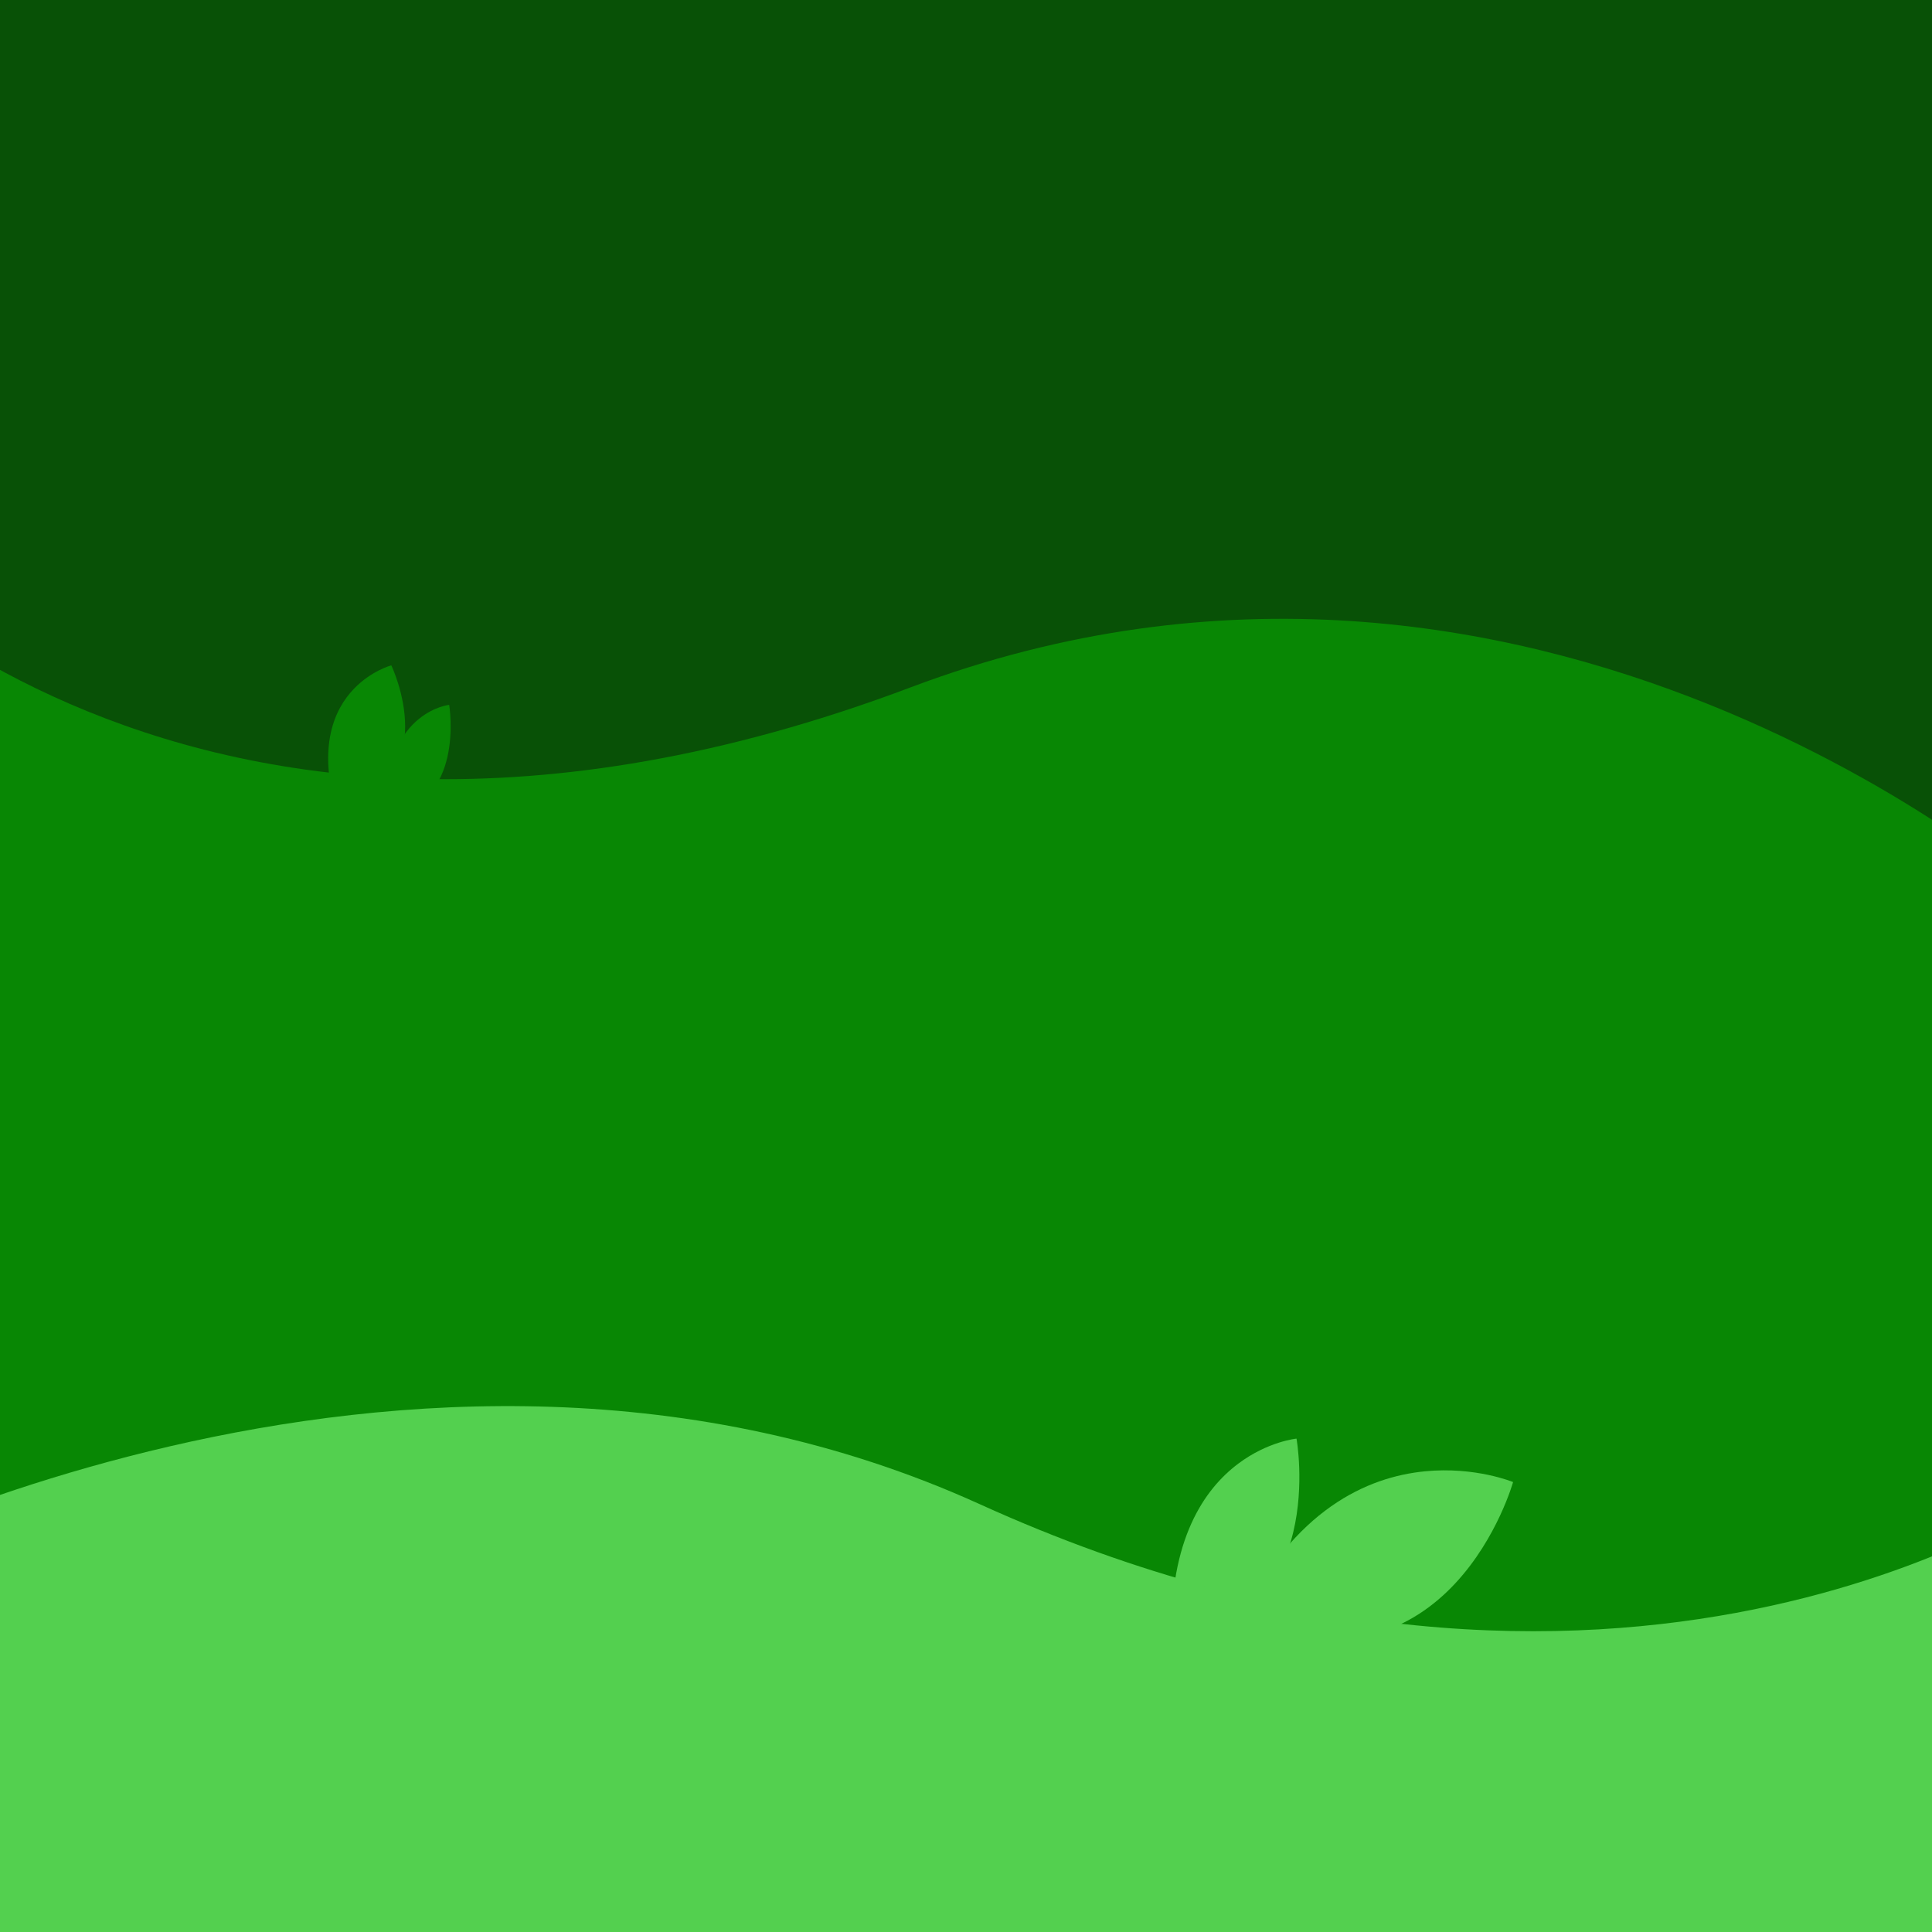
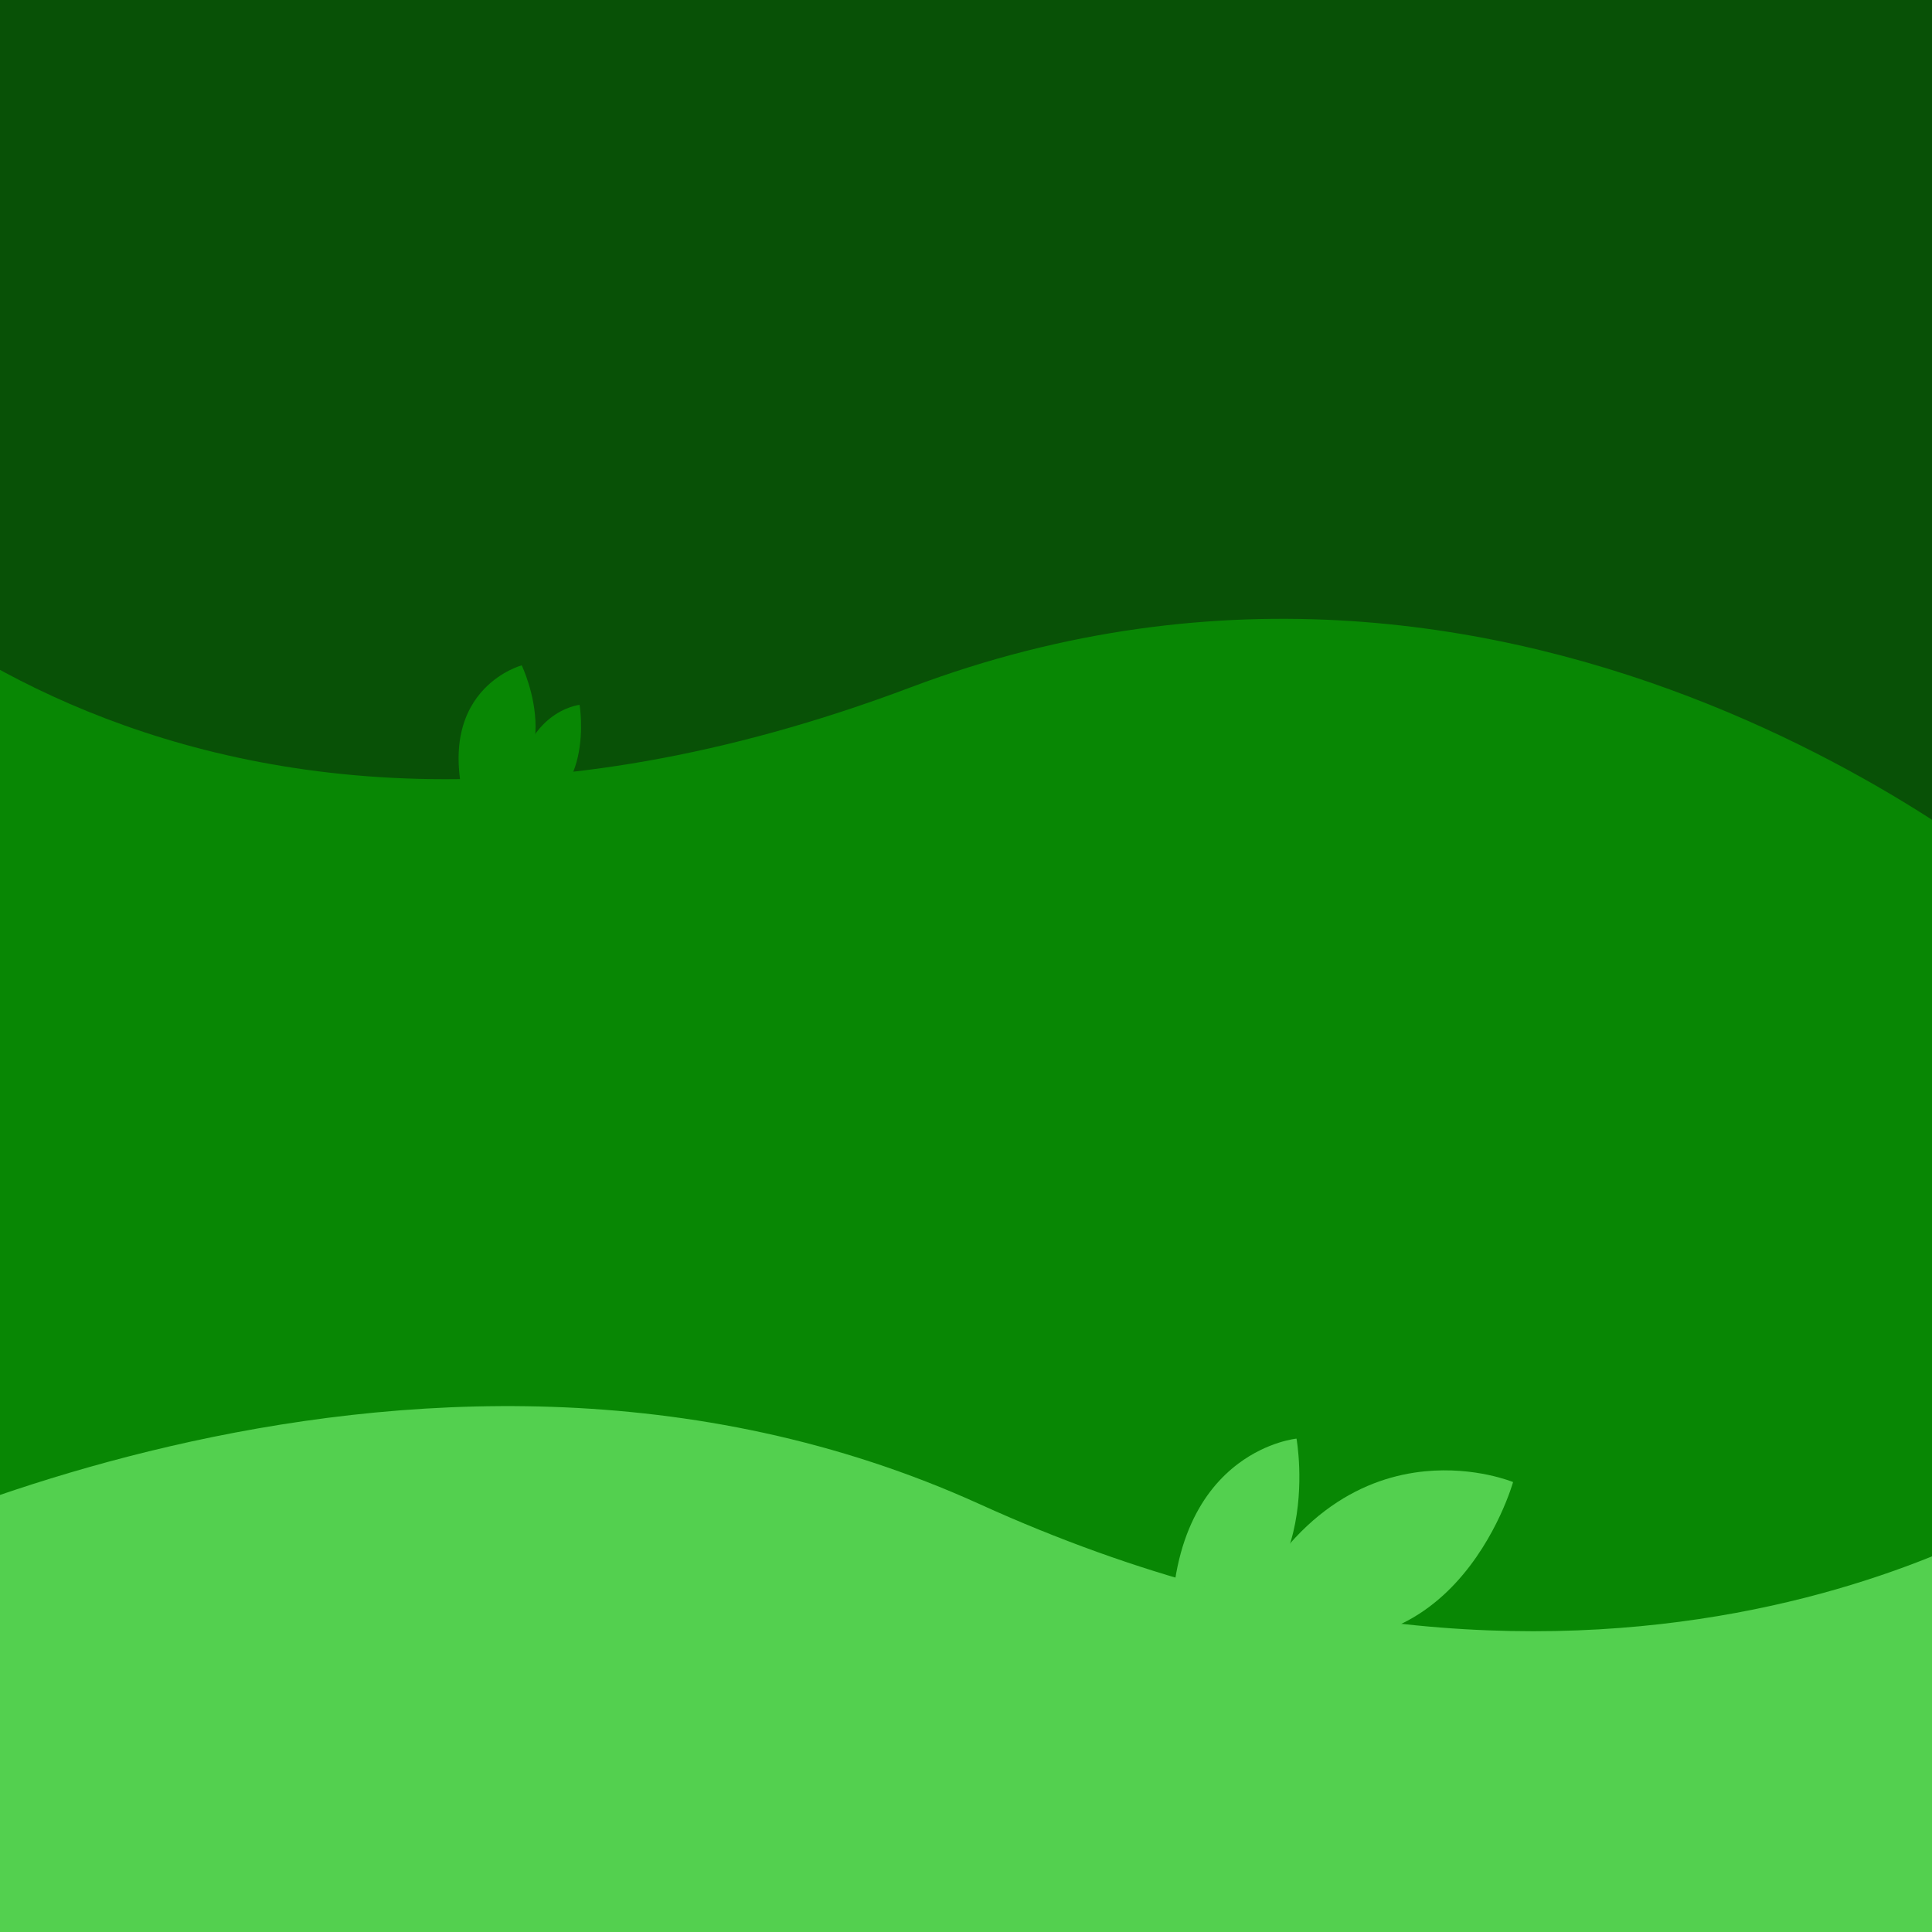
<svg xmlns="http://www.w3.org/2000/svg" width="800" height="800" viewBox="0 0 211.667 211.667" version="1.1" id="svg821">
  <defs id="defs815" />
  <g id="layer6">
    <g id="layer2" style="display:inline">
      <path style="fill:#085106;fill-opacity:1;stroke:none;stroke-width:0.279px;stroke-linecap:butt;stroke-linejoin:miter;stroke-opacity:1" d="m -23.586,10.974 c 0,0 55.264,-54.347 123.598,-25.672 82.409,34.582 122.464,-21.884 122.464,-21.884 l 1.134,140.564 -246.818,0.421 z" id="path1372-7" />
    </g>
  </g>
  <g id="layer5">
    <g id="g1407" style="display:inline">
      <path id="path1405" d="m 223.384,98.356 c 0,0 -55.264,-48.81 -123.598,-23.057 C 17.376,106.358 -22.679,55.644 -22.679,55.644 l -1.134,126.244 246.818,0.378 z" style="fill:#088704;fill-opacity:1;stroke:none;stroke-width:0.265px;stroke-linecap:butt;stroke-linejoin:miter;stroke-opacity:1" />
    </g>
    <g id="layer4" style="display:inline">
      <path style="fill:#53d04f;fill-opacity:1;stroke:none;stroke-width:0.204px;stroke-linecap:butt;stroke-linejoin:miter;stroke-opacity:1" d="m 135.83,177.581 c 5.923,-12.23 13.991,-15.762 20.259,-16.384 5.544,-0.55 9.681,1.177 9.681,1.177 0,0 -6.834,24.44 -29.94,15.207 z" id="path1969" />
      <path style="fill:#53d04f;fill-opacity:1;stroke:none;stroke-width:0.153px;stroke-linecap:butt;stroke-linejoin:miter;stroke-opacity:1" d="m 128.348,179.587 c -0.251,-10.947 3.621,-16.463 7.312,-19.23 3.264,-2.447 6.385,-2.743 6.385,-2.743 0,0 3.605,20.024 -13.697,21.972 z" id="path1969-7" />
    </g>
  </g>
  <g id="layer3" style="display:inline">
    <g id="layer1" transform="translate(0,-85.33331)" style="display:inline">
      <path style="fill:#53d04f;fill-opacity:1;stroke:none;stroke-width:0.265px;stroke-linecap:butt;stroke-linejoin:miter;stroke-opacity:1" d="m -23.057,258.824 c 0,0 67.64,-37.191 130.402,-8.693 69.926,31.75 117.173,-0.756 117.173,-0.756 l 1.89,59.342 -246.818,0.378 z" id="path1372" />
    </g>
    <g style="display:inline" id="g2024">
-       <path id="path2020" d="m 36.869,88.838 c -2.076,-7.065 -0.259,-11.122 1.904,-13.373 1.913,-1.991 4.097,-2.571 4.097,-2.571 0,0 6.049,12.533 -6.001,15.944 z" style="fill:#088704;fill-opacity:1;stroke:none;stroke-width:0.107px;stroke-linecap:butt;stroke-linejoin:miter;stroke-opacity:1" />
-       <path id="path2022" d="m 42.161,89.367 c -0.129,-6.051 1.864,-9.1 3.764,-10.629 1.68,-1.352 3.287,-1.516 3.287,-1.516 0,0 1.856,11.068 -7.05,12.145 z" style="fill:#088704;fill-opacity:1;stroke:none;stroke-width:0.082px;stroke-linecap:butt;stroke-linejoin:miter;stroke-opacity:1" />
+       <path id="path2020" d="m 51.157,88.838 c -2.076,-7.065 -0.259,-11.122 1.904,-13.373 1.913,-1.991 4.097,-2.571 4.097,-2.571 0,0 6.049,12.533 -6.001,15.944 z" style="fill:#088704;fill-opacity:1;stroke:none;stroke-width:0.107px;stroke-linecap:butt;stroke-linejoin:miter;stroke-opacity:1" />
+       <path id="path2022" d="m 56.448,89.367 c -0.129,-6.051 1.864,-9.1 3.764,-10.629 1.68,-1.352 3.287,-1.516 3.287,-1.516 0,0 1.856,11.068 -7.05,12.145 z" style="fill:#088704;fill-opacity:1;stroke:none;stroke-width:0.082px;stroke-linecap:butt;stroke-linejoin:miter;stroke-opacity:1" />
    </g>
  </g>
</svg>
